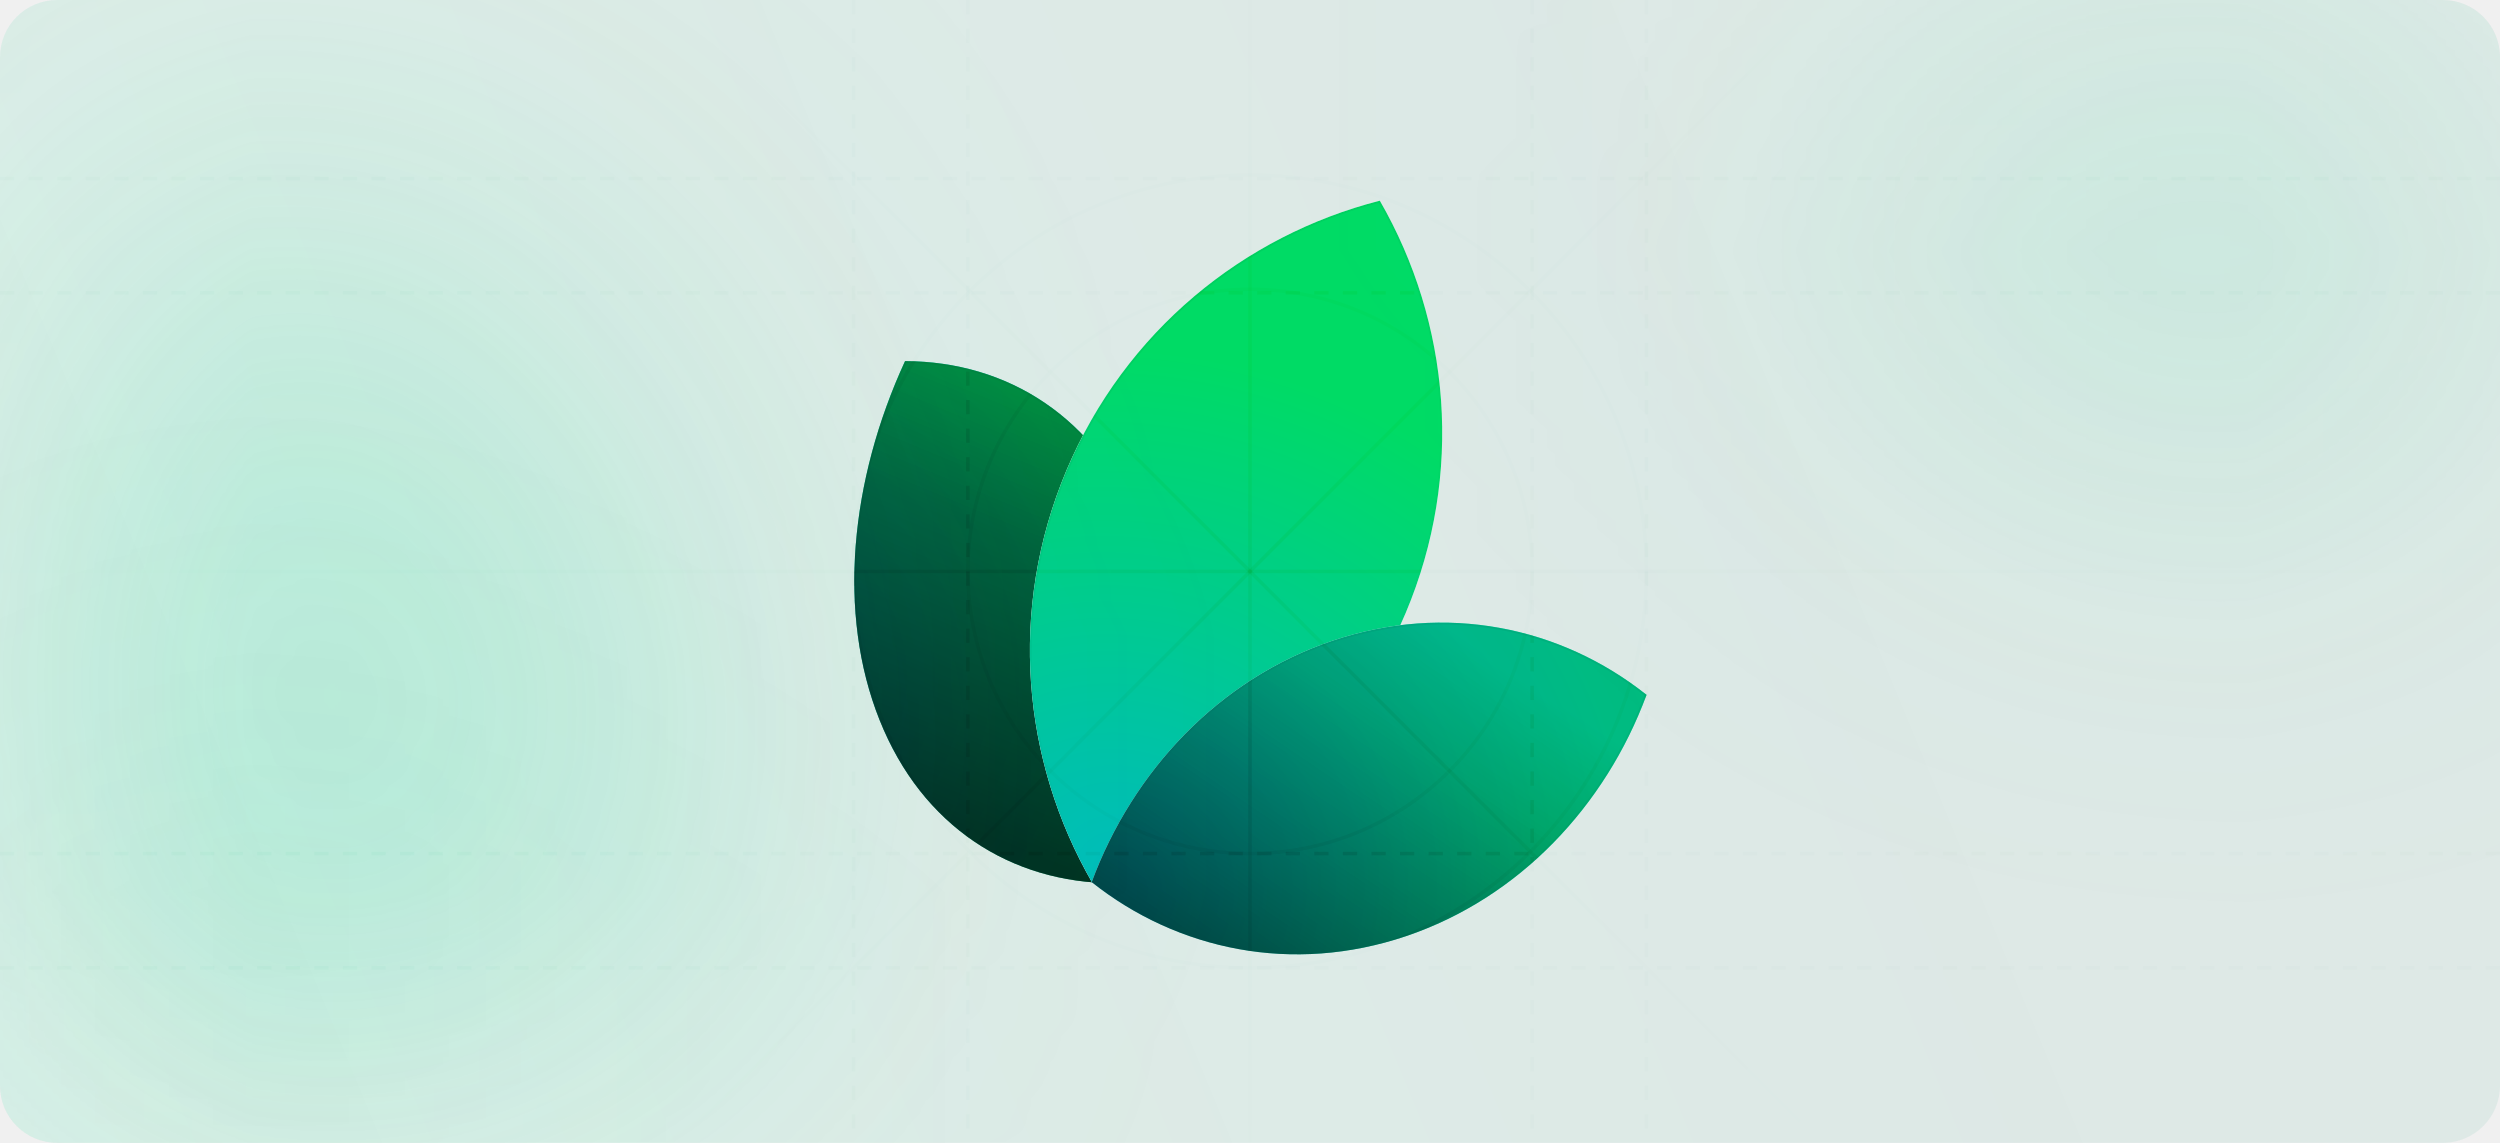
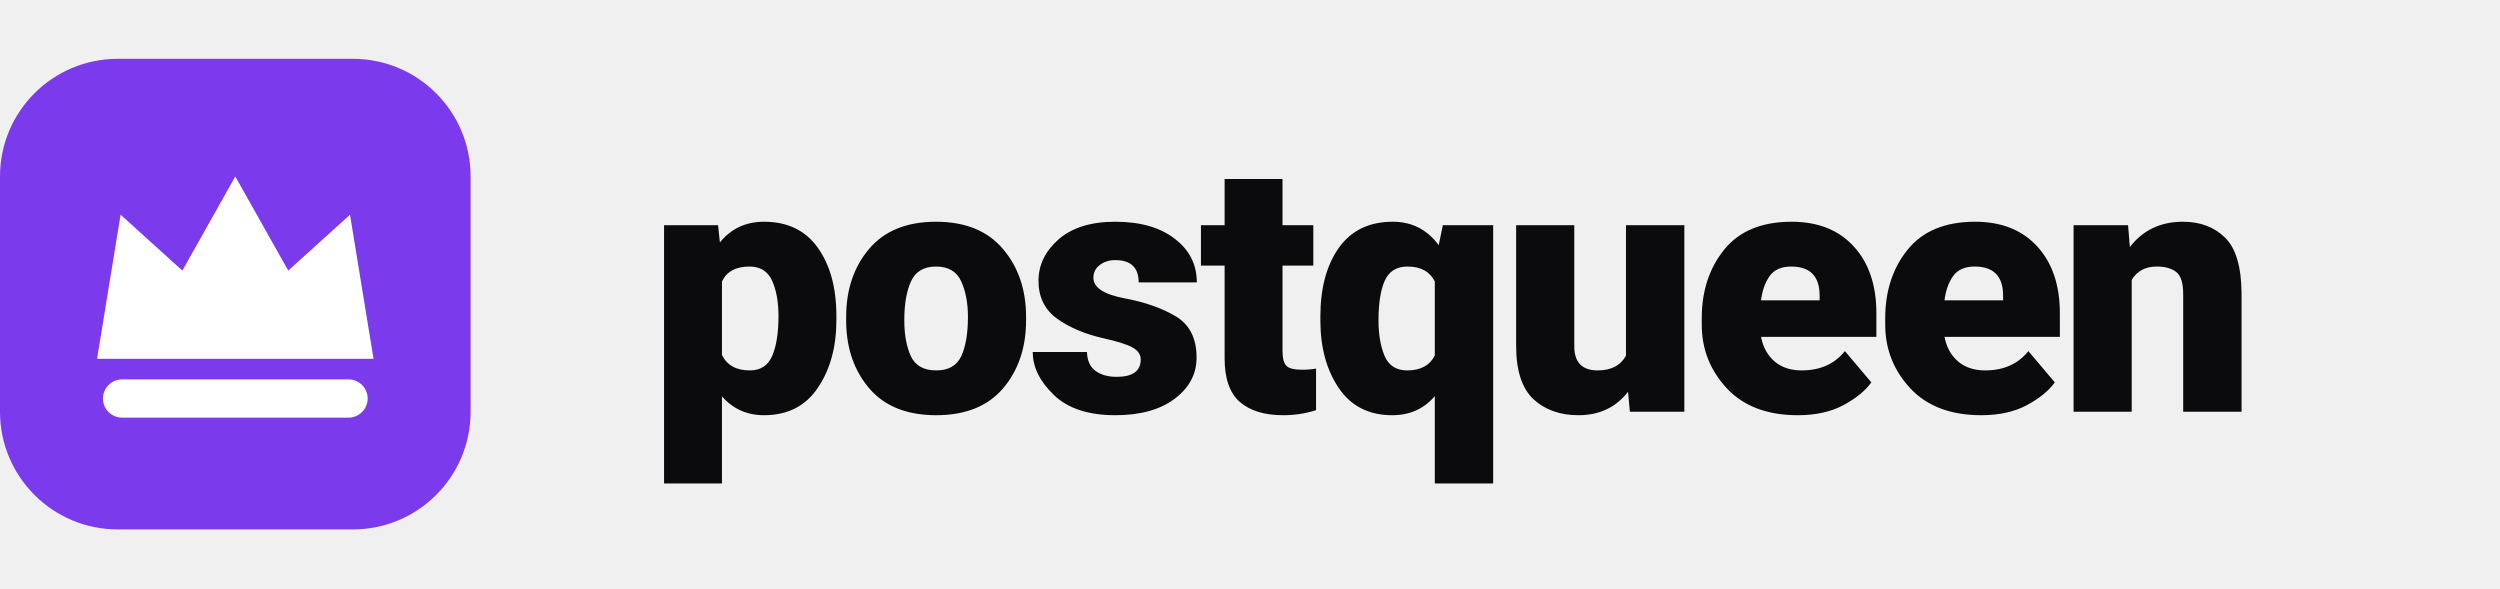
- <svg xmlns="http://www.w3.org/2000/svg" width="700" height="320" viewBox="0 0 700 320" fill="none">
-   <g clip-path="url(#clip0_2862_278)">
-     <rect width="700" height="320" rx="16" fill="url(#paint0_linear_2862_278)" />
-     <path d="M311.889 247.3C283.097 247.215 258.226 231.466 246.292 201.629C234.357 171.793 238.02 134.523 253.414 101.112C282.206 101.197 307.077 116.945 319.011 146.782C330.946 176.619 327.283 213.888 311.889 247.3Z" fill="white" />
-     <path d="M311.889 247.3C283.097 247.215 258.226 231.466 246.292 201.629C234.357 171.793 238.02 134.523 253.414 101.112C282.206 101.197 307.077 116.945 319.011 146.782C330.946 176.619 327.283 213.888 311.889 247.3Z" fill="url(#paint1_radial_2862_278)" />
-     <path d="M311.889 247.3C283.097 247.215 258.226 231.466 246.292 201.629C234.357 171.793 238.02 134.523 253.414 101.112C282.206 101.197 307.077 116.945 319.011 146.782C330.946 176.619 327.283 213.888 311.889 247.3Z" fill="black" fill-opacity="0.5" style="mix-blend-mode:hard-light" />
-     <path d="M311.889 247.3C283.097 247.215 258.226 231.466 246.292 201.629C234.357 171.793 238.02 134.523 253.414 101.112C282.206 101.197 307.077 116.945 319.011 146.782C330.946 176.619 327.283 213.888 311.889 247.3Z" fill="url(#paint2_linear_2862_278)" fill-opacity="0.5" style="mix-blend-mode:hard-light" />
-     <path d="M311.72 247.034C283.108 246.887 258.409 231.208 246.538 201.531C234.656 171.825 238.271 134.702 253.583 101.377C282.195 101.524 306.894 117.203 318.765 146.88C330.647 176.586 327.031 213.709 311.72 247.034Z" stroke="url(#paint3_linear_2862_278)" stroke-opacity="0.05" stroke-width="0.531" />
-     <path d="M305.839 247.174C343.92 237.419 377.154 210.619 393.585 171.64C410.017 132.661 405.98 90.199 386.347 56.193C348.266 65.948 315.032 92.749 298.601 131.728C282.169 170.706 286.206 213.168 305.839 247.174Z" fill="white" />
-     <path d="M305.839 247.174C343.92 237.419 377.154 210.619 393.585 171.64C410.017 132.661 405.98 90.199 386.347 56.193C348.266 65.948 315.032 92.749 298.601 131.728C282.169 170.706 286.206 213.168 305.839 247.174Z" fill="url(#paint4_radial_2862_278)" />
-     <path d="M393.341 171.537C376.971 210.369 343.89 237.091 305.969 246.867C286.462 212.959 282.476 170.663 298.845 131.831C315.215 92.998 348.295 66.276 386.217 56.5C405.724 90.408 409.71 132.704 393.341 171.537Z" stroke="url(#paint5_linear_2862_278)" stroke-opacity="0.05" stroke-width="0.531" />
-     <path d="M305.686 246.995C329.75 266.114 361.965 272.832 393.671 262.129C425.376 251.426 449.499 225.691 461.03 194.556C436.967 175.437 404.751 168.719 373.046 179.422C341.34 190.125 317.217 215.86 305.686 246.995Z" fill="white" />
-     <path d="M305.686 246.995C329.75 266.114 361.965 272.832 393.671 262.129C425.376 251.426 449.499 225.691 461.03 194.556C436.967 175.437 404.751 168.719 373.046 179.422C341.34 190.125 317.217 215.86 305.686 246.995Z" fill="url(#paint6_radial_2862_278)" />
-     <path d="M305.686 246.995C329.75 266.114 361.965 272.832 393.671 262.129C425.376 251.426 449.499 225.691 461.03 194.556C436.967 175.437 404.751 168.719 373.046 179.422C341.34 190.125 317.217 215.86 305.686 246.995Z" fill="black" fill-opacity="0.2" style="mix-blend-mode:hard-light" />
-     <path d="M305.686 246.995C329.75 266.114 361.965 272.832 393.671 262.129C425.376 251.426 449.499 225.691 461.03 194.556C436.967 175.437 404.751 168.719 373.046 179.422C341.34 190.125 317.217 215.86 305.686 246.995Z" fill="url(#paint7_linear_2862_278)" fill-opacity="0.5" style="mix-blend-mode:hard-light" />
-     <path d="M393.586 261.878C362.035 272.529 329.981 265.88 306.002 246.907C317.535 215.919 341.571 190.327 373.13 179.673C404.682 169.023 436.736 175.671 460.715 194.644C449.182 225.632 425.146 251.224 393.586 261.878Z" stroke="url(#paint8_linear_2862_278)" stroke-opacity="0.05" stroke-width="0.531" />
-     <g opacity="0.8" filter="url(#filter0_f_2862_278)">
-       <circle cx="660" cy="-60" r="160" fill="#18E299" fill-opacity="0.4" />
-     </g>
-     <g opacity="0.8" filter="url(#filter1_f_2862_278)">
-       <circle cx="20" cy="213" r="160" fill="#18E299" fill-opacity="0.33" />
-     </g>
-     <g opacity="0.8" filter="url(#filter2_f_2862_278)">
-       <circle cx="660" cy="480" r="160" fill="#18E299" fill-opacity="0.52" />
-     </g>
-     <g opacity="0.8" filter="url(#filter3_f_2862_278)">
-       <circle cx="20" cy="413" r="160" fill="#18E299" fill-opacity="0.22" />
-     </g>
-     <g style="mix-blend-mode:overlay" opacity="0.1">
-       <path d="M0 50H700" stroke="black" stroke-dasharray="4 4" />
-     </g>
-     <g style="mix-blend-mode:overlay" opacity="0.1">
-       <path d="M0 82H700" stroke="black" stroke-dasharray="4 4" />
-     </g>
-     <g style="mix-blend-mode:overlay" opacity="0.1">
-       <path d="M239 0L239 320" stroke="black" stroke-dasharray="4 4" />
-     </g>
-     <g style="mix-blend-mode:overlay" opacity="0.1">
-       <path d="M271 0L271 320" stroke="black" stroke-dasharray="4 4" />
-     </g>
-     <g style="mix-blend-mode:overlay" opacity="0.1">
-       <path d="M461 0L461 320" stroke="black" stroke-dasharray="4 4" />
-     </g>
-     <g style="mix-blend-mode:overlay" opacity="0.1">
-       <path d="M350 0L350 320" stroke="url(#paint9_linear_2862_278)" />
-     </g>
-     <g style="mix-blend-mode:overlay" opacity="0.1">
-       <path d="M429 0L429 320" stroke="black" stroke-dasharray="4 4" />
-     </g>
-     <g style="mix-blend-mode:overlay" opacity="0.1">
-       <path d="M0 271H700" stroke="black" stroke-dasharray="4 4" />
-     </g>
-     <g style="mix-blend-mode:overlay" opacity="0.1">
-       <path d="M0 239H700" stroke="black" stroke-dasharray="4 4" />
-     </g>
-     <g style="mix-blend-mode:overlay" opacity="0.1">
-       <path d="M0 160H700" stroke="url(#paint10_linear_2862_278)" />
-     </g>
-     <g style="mix-blend-mode:overlay" opacity="0.1">
-       <path d="M511 -1L189 321" stroke="url(#paint11_linear_2862_278)" />
-     </g>
-     <g style="mix-blend-mode:overlay" opacity="0.1">
-       <path d="M511 321L189 -1" stroke="url(#paint12_linear_2862_278)" />
-     </g>
-     <g style="mix-blend-mode:overlay" opacity="0.05">
-       <circle cx="350" cy="160" r="111" stroke="black" />
-     </g>
-     <g style="mix-blend-mode:overlay" opacity="0.05">
-       <circle cx="350" cy="160" r="79" stroke="black" />
-     </g>
+ <svg xmlns="http://www.w3.org/2000/svg" viewBox="0 0 170 40" fill="none">
+   <g transform="translate(0 4)">
+     <rect width="32" height="32" rx="8" fill="#7c3aed" />
+     <path d="M6.6 20.4 L8.2 10.6 L12.4 14.4 L16 8 L19.6 14.4 L23.8 10.6 L25.4 20.4 Z" fill="#ffffff" />
+     <rect x="7" y="21.8" width="18" height="2.6" rx="1.3" fill="#ffffff" />
  </g>
-   <defs>
-     <filter id="filter0_f_2862_278" x="260" y="-460" width="800" height="800" filterUnits="userSpaceOnUse" color-interpolation-filters="sRGB">
-       <feFlood flood-opacity="0" result="BackgroundImageFix" />
-       <feBlend mode="normal" in="SourceGraphic" in2="BackgroundImageFix" result="shape" />
-       <feGaussianBlur stdDeviation="120" result="effect1_foregroundBlur_2862_278" />
-     </filter>
-     <filter id="filter1_f_2862_278" x="-380" y="-187" width="800" height="800" filterUnits="userSpaceOnUse" color-interpolation-filters="sRGB">
-       <feFlood flood-opacity="0" result="BackgroundImageFix" />
-       <feBlend mode="normal" in="SourceGraphic" in2="BackgroundImageFix" result="shape" />
-       <feGaussianBlur stdDeviation="120" result="effect1_foregroundBlur_2862_278" />
-     </filter>
-     <filter id="filter2_f_2862_278" x="260" y="80" width="800" height="800" filterUnits="userSpaceOnUse" color-interpolation-filters="sRGB">
-       <feFlood flood-opacity="0" result="BackgroundImageFix" />
-       <feBlend mode="normal" in="SourceGraphic" in2="BackgroundImageFix" result="shape" />
-       <feGaussianBlur stdDeviation="120" result="effect1_foregroundBlur_2862_278" />
-     </filter>
-     <filter id="filter3_f_2862_278" x="-380" y="13" width="800" height="800" filterUnits="userSpaceOnUse" color-interpolation-filters="sRGB">
-       <feFlood flood-opacity="0" result="BackgroundImageFix" />
-       <feBlend mode="normal" in="SourceGraphic" in2="BackgroundImageFix" result="shape" />
-       <feGaussianBlur stdDeviation="120" result="effect1_foregroundBlur_2862_278" />
-     </filter>
-     <linearGradient id="paint0_linear_2862_278" x1="1.04308e-05" y1="320" x2="710.784" y2="26.079" gradientUnits="userSpaceOnUse">
-       <stop stop-color="#18E299" stop-opacity="0.09" />
-       <stop offset="0.729" stop-color="#0D9373" stop-opacity="0.08" />
-     </linearGradient>
-     <radialGradient id="paint1_radial_2862_278" cx="0" cy="0" r="1" gradientUnits="userSpaceOnUse" gradientTransform="translate(208.697 189.703) rotate(-10.029) scale(169.097 167.466)">
-       <stop stop-color="#00B0BB" />
-       <stop offset="1" stop-color="#00DB65" />
-     </radialGradient>
-     <linearGradient id="paint2_linear_2862_278" x1="306.587" y1="93.56" x2="252.341" y2="224.228" gradientUnits="userSpaceOnUse">
-       <stop stop-color="#18E299" />
-       <stop offset="1" />
-     </linearGradient>
-     <linearGradient id="paint3_linear_2862_278" x1="311.84" y1="123.717" x2="253.579" y2="224.761" gradientUnits="userSpaceOnUse">
-       <stop />
-       <stop offset="1" stop-opacity="0" />
-     </linearGradient>
-     <radialGradient id="paint4_radial_2862_278" cx="0" cy="0" r="1" gradientUnits="userSpaceOnUse" gradientTransform="translate(313.407 243.64) rotate(-75.7542) scale(203.632 223.902)">
-       <stop stop-color="#00BBBB" />
-       <stop offset="0.713" stop-color="#00DB65" />
-     </radialGradient>
-     <linearGradient id="paint5_linear_2862_278" x1="308.586" y1="102.284" x2="383.487" y2="201.169" gradientUnits="userSpaceOnUse">
-       <stop />
-       <stop offset="1" stop-opacity="0" />
-     </linearGradient>
-     <radialGradient id="paint6_radial_2862_278" cx="0" cy="0" r="1" gradientUnits="userSpaceOnUse" gradientTransform="translate(311.447 249.925) rotate(-20.3524) scale(174.776 163.096)">
-       <stop stop-color="#00B0BB" />
-       <stop offset="1" stop-color="#00DB65" />
-     </radialGradient>
-     <linearGradient id="paint7_linear_2862_278" x1="395.843" y1="169.781" x2="332.121" y2="263.82" gradientUnits="userSpaceOnUse">
-       <stop stop-color="#00B1BC" />
-       <stop offset="1" />
-     </linearGradient>
-     <linearGradient id="paint8_linear_2862_278" x1="395.843" y1="169.781" x2="370.991" y2="271.799" gradientUnits="userSpaceOnUse">
-       <stop />
-       <stop offset="1" stop-opacity="0" />
-     </linearGradient>
-     <linearGradient id="paint9_linear_2862_278" x1="350" y1="0" x2="350" y2="320" gradientUnits="userSpaceOnUse">
-       <stop stop-opacity="0" />
-       <stop offset="0" stop-opacity="0.3" />
-       <stop offset="0.333" />
-       <stop offset="0.667" />
-       <stop offset="1" stop-opacity="0.3" />
-     </linearGradient>
-     <linearGradient id="paint10_linear_2862_278" x1="0" y1="160" x2="700" y2="160" gradientUnits="userSpaceOnUse">
-       <stop stop-opacity="0.1" />
-       <stop offset="0.5" />
-       <stop offset="1" stop-opacity="0.1" />
-     </linearGradient>
-     <linearGradient id="paint11_linear_2862_278" x1="511" y1="-1" x2="189" y2="321" gradientUnits="userSpaceOnUse">
-       <stop stop-opacity="0.1" />
-       <stop offset="0.5" />
-       <stop offset="1" stop-opacity="0.1" />
-     </linearGradient>
-     <linearGradient id="paint12_linear_2862_278" x1="511" y1="321" x2="189" y2="-1" gradientUnits="userSpaceOnUse">
-       <stop stop-opacity="0.1" />
-       <stop offset="0.5" />
-       <stop offset="1" stop-opacity="0.1" />
-     </linearGradient>
-     <clipPath id="clip0_2862_278">
-       <rect width="700" height="320" rx="16" fill="white" />
-     </clipPath>
-   </defs>
+   <text x="44" y="28" font-family="'DM Sans','Plus Jakarta Sans',-apple-system,'Segoe UI',Roboto,Helvetica,Arial,sans-serif" font-size="24" font-weight="800" letter-spacing="-0.6" fill="#0b0b0e">postqueen</text>
</svg>
